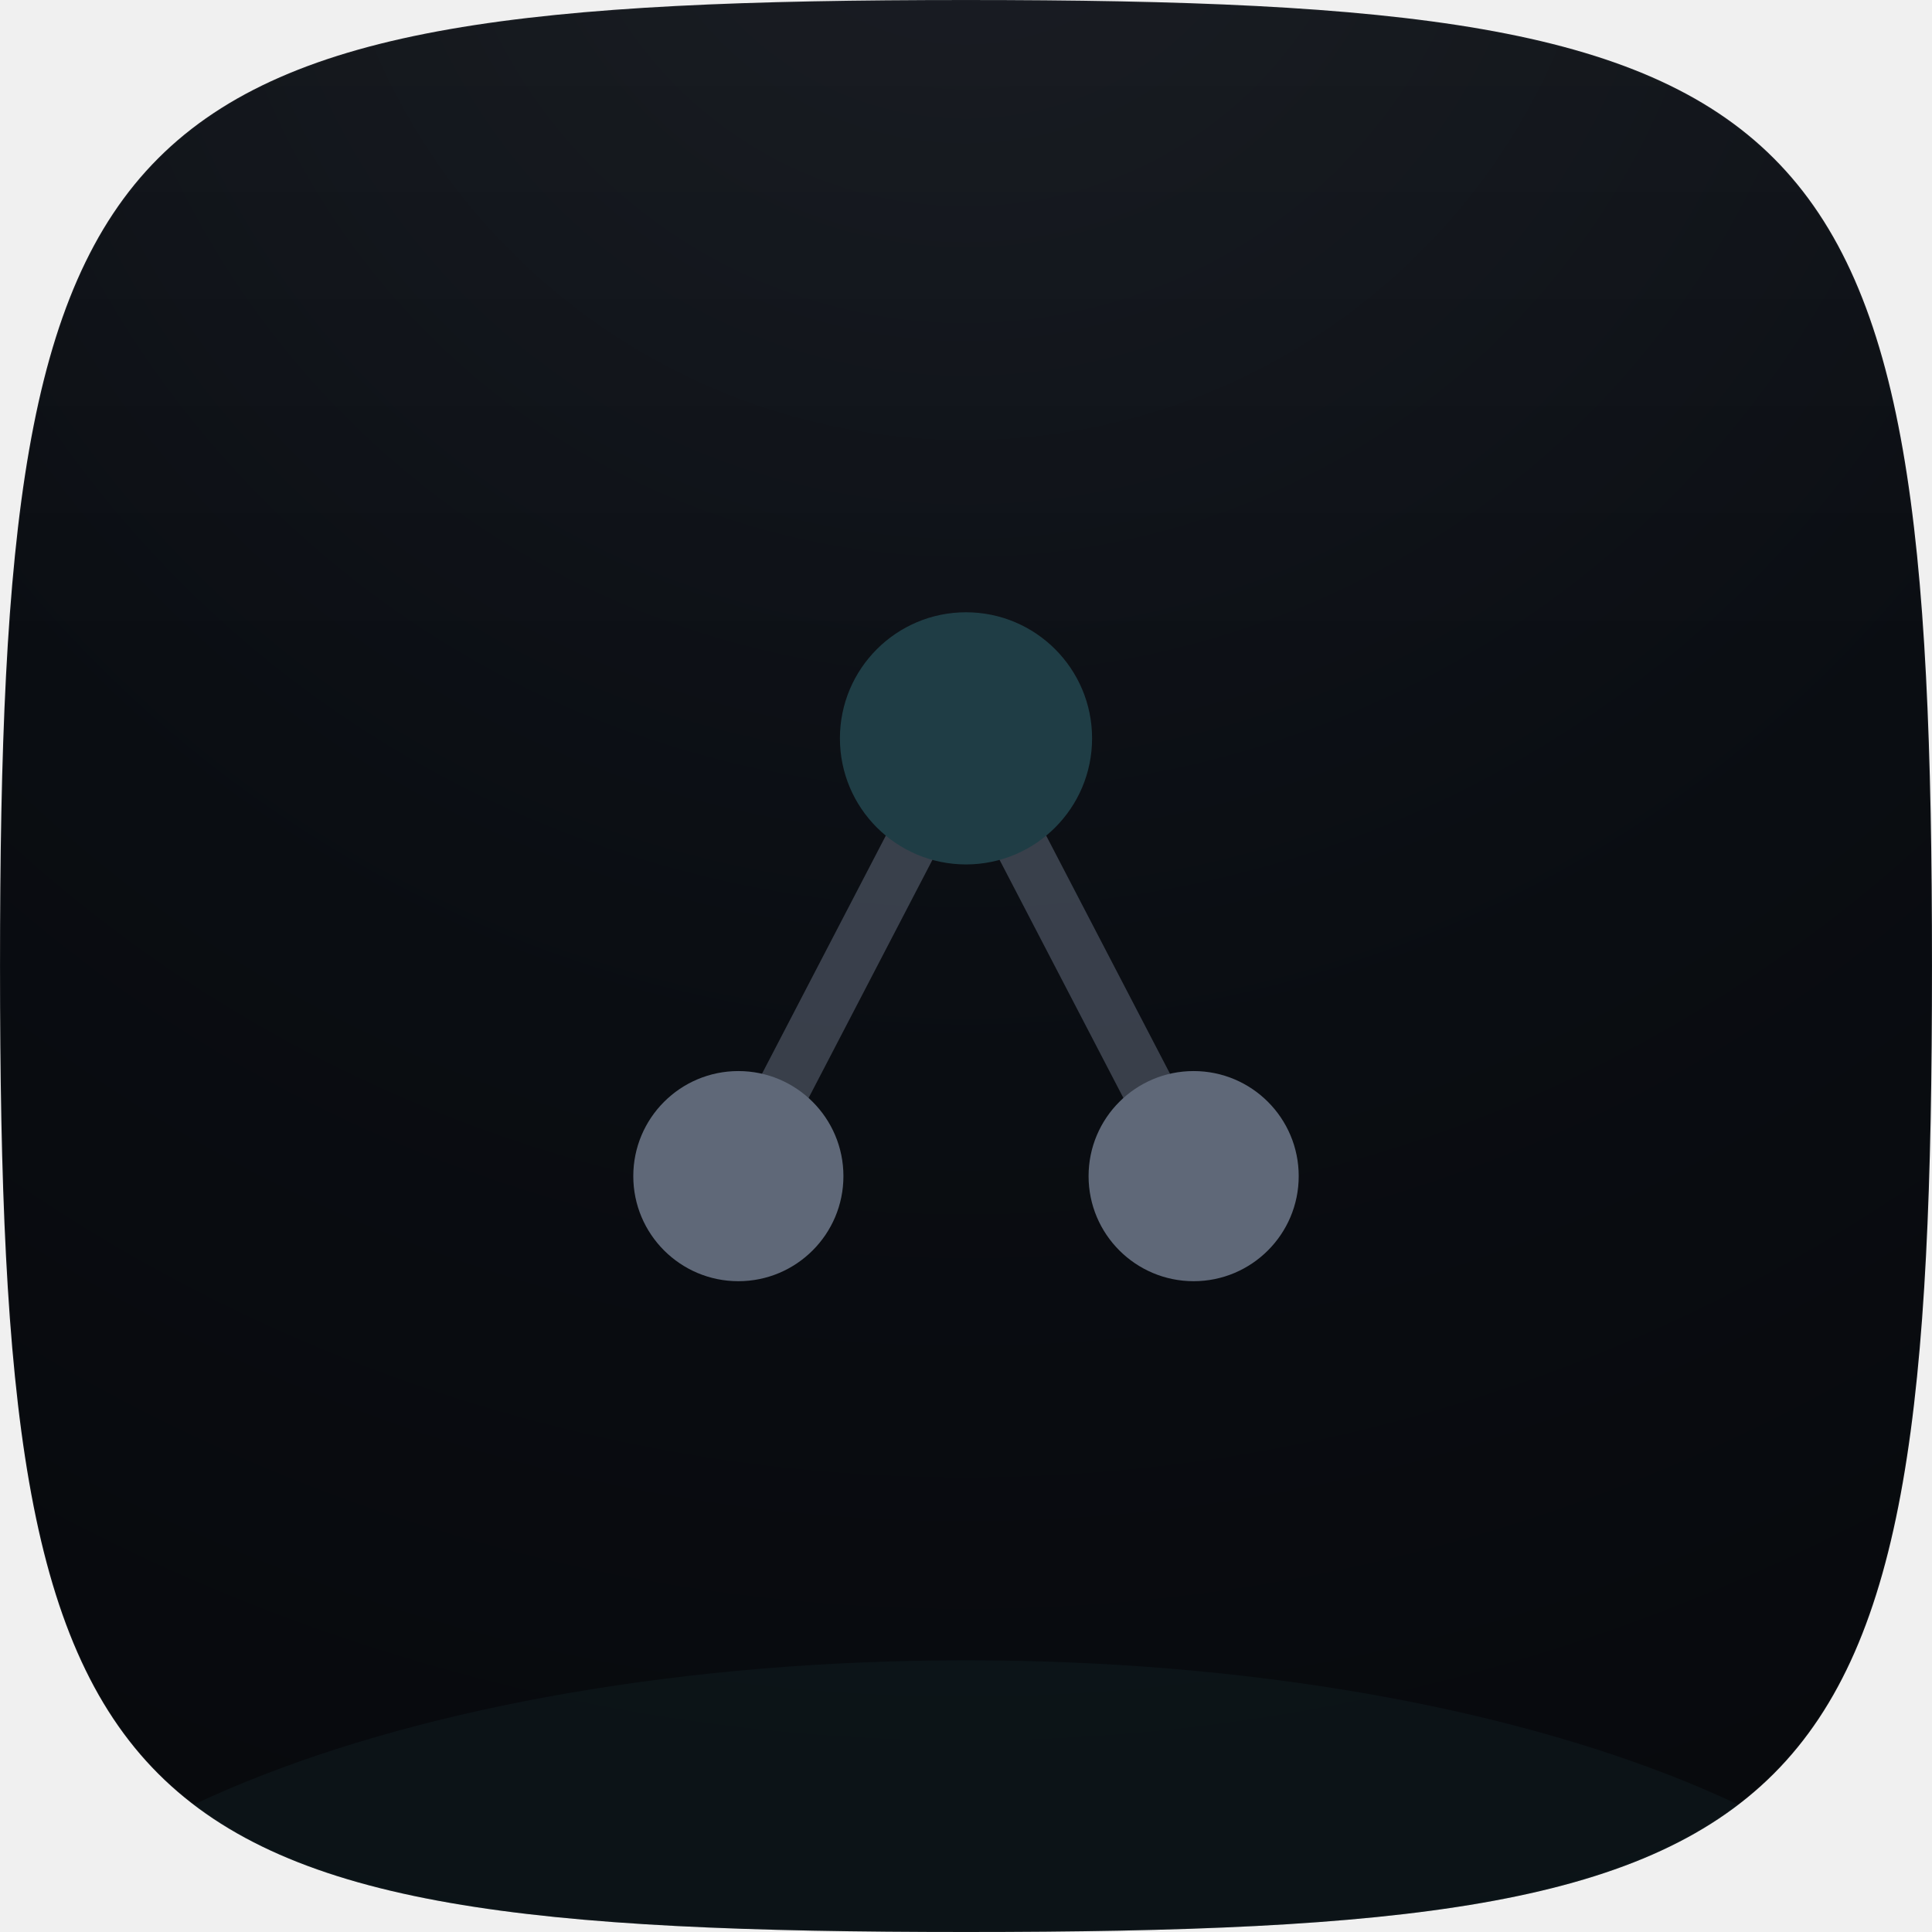
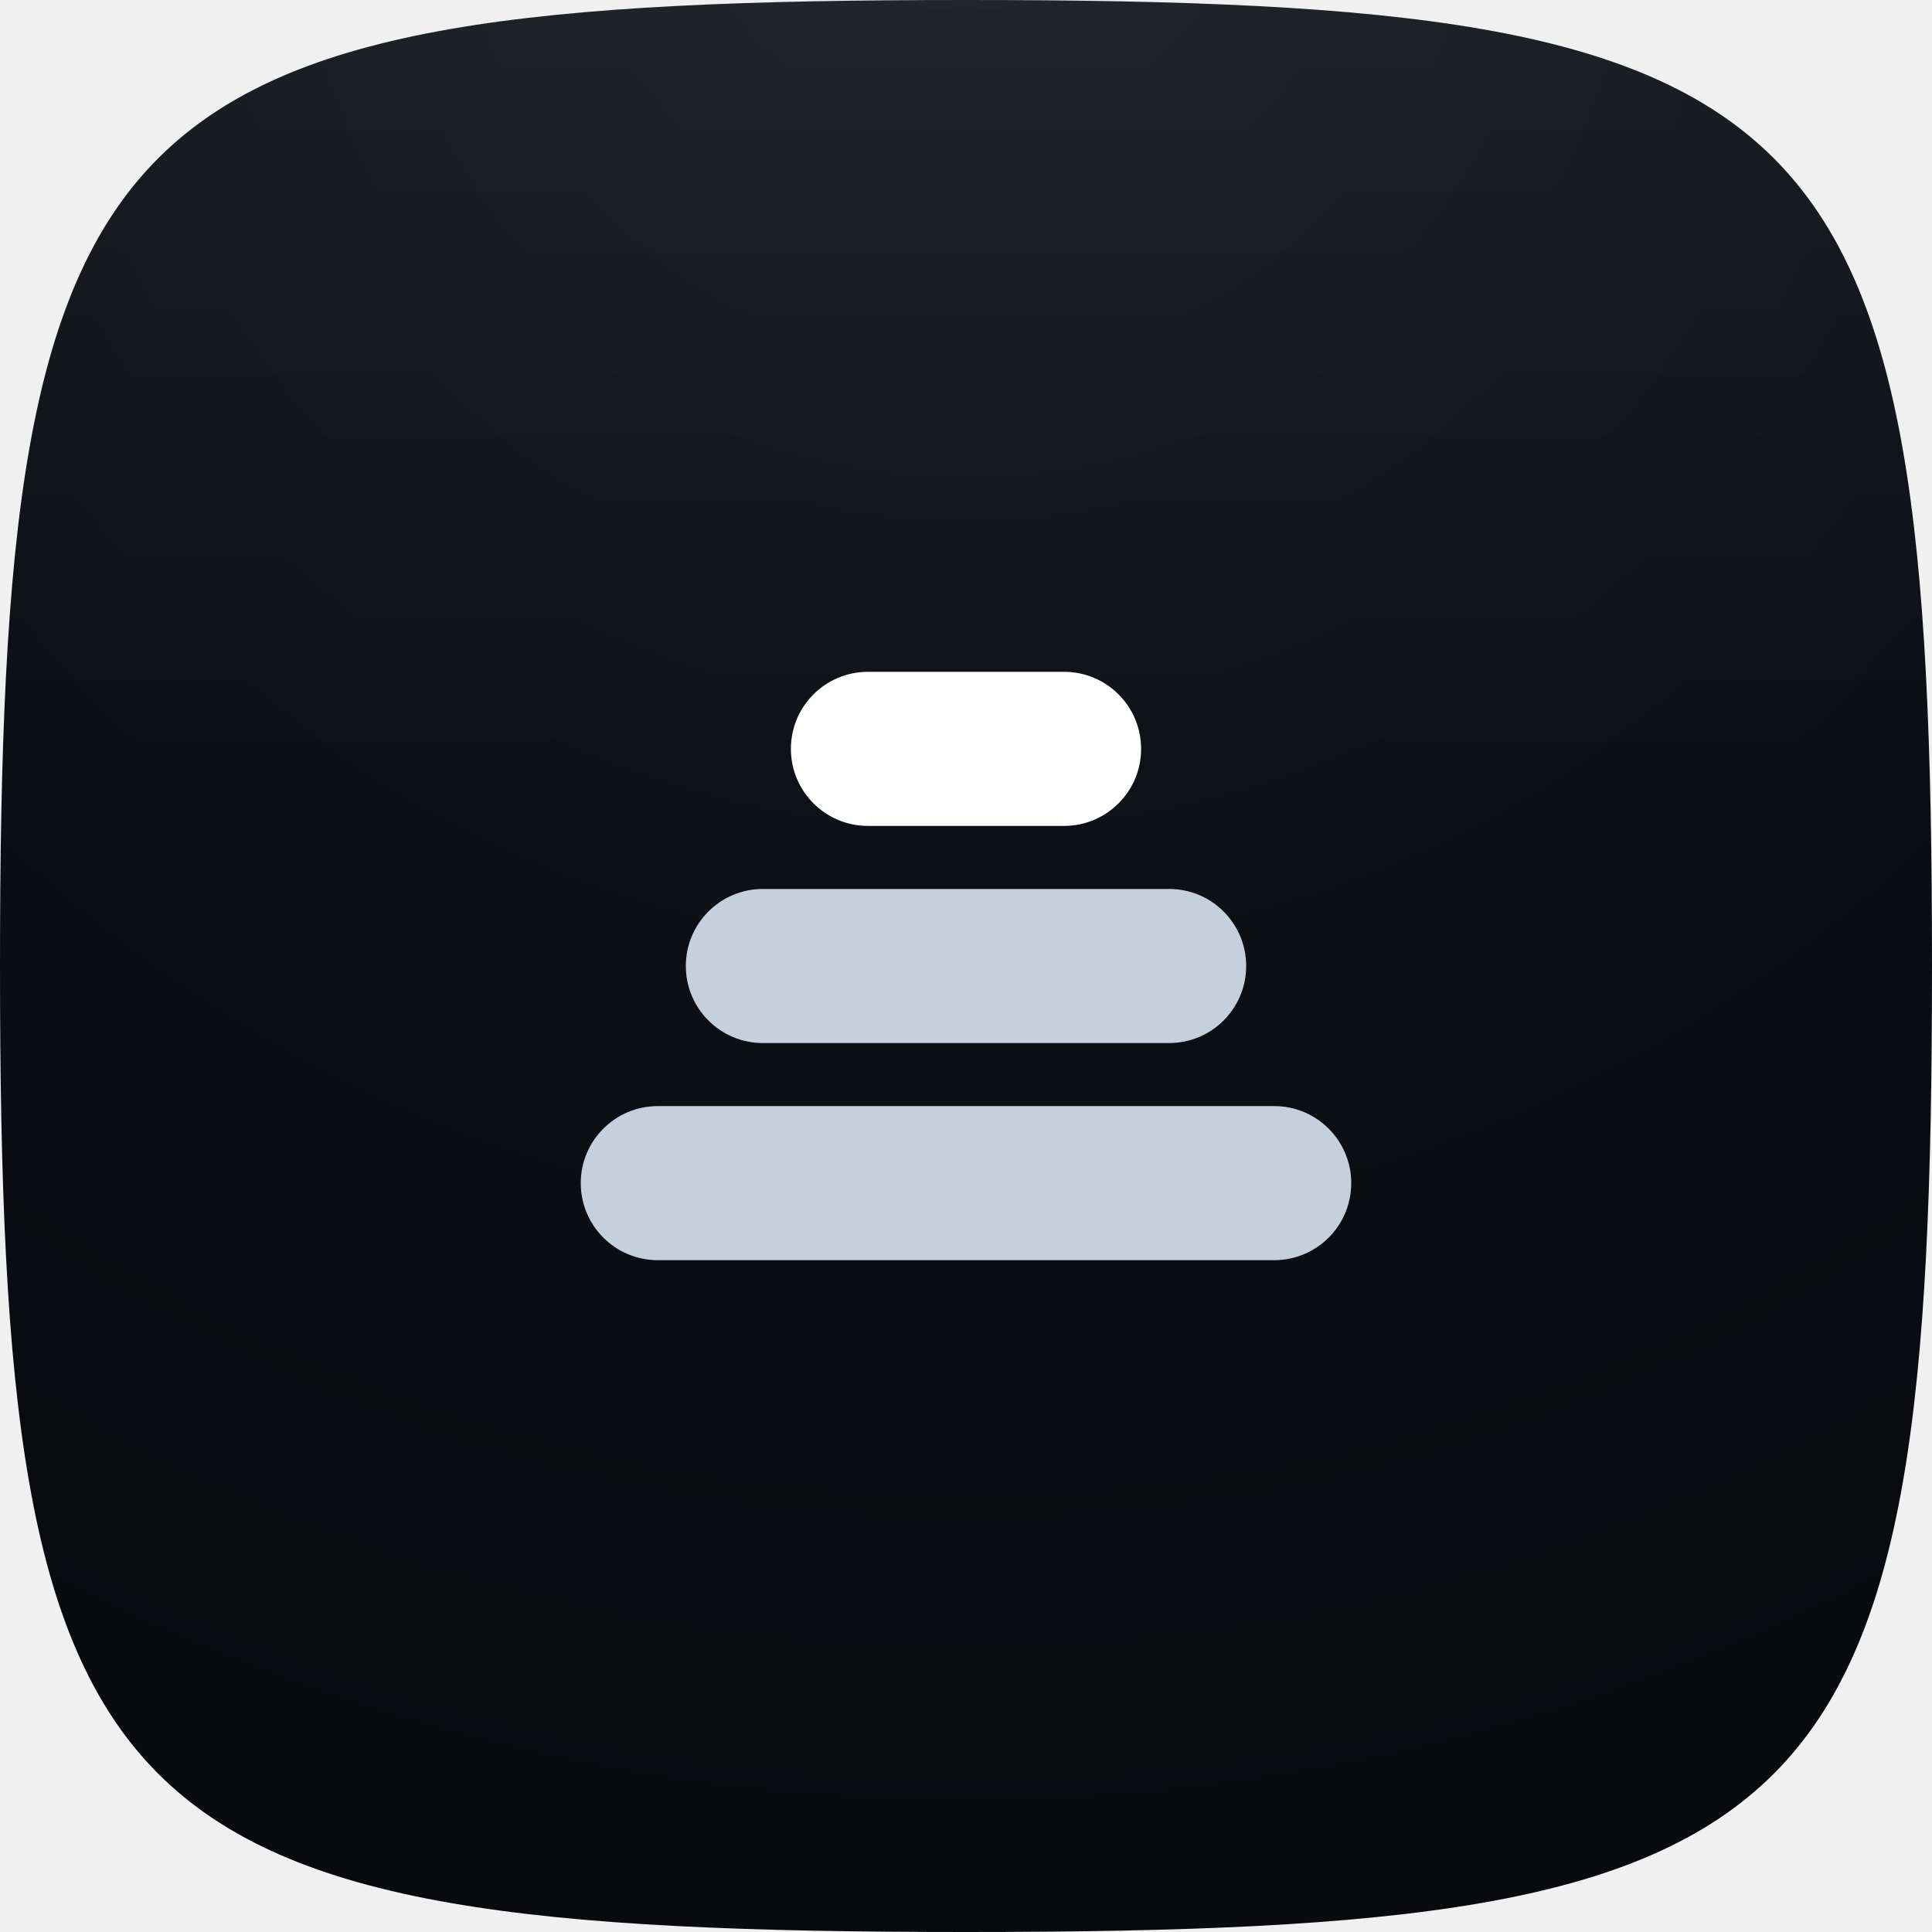
<svg xmlns="http://www.w3.org/2000/svg" viewBox="0 0 1024 1024" width="1024" height="1024">
  <defs>
-     <radialGradient id="iconBg" cx="50%" cy="-10%" r="120%">
-       <stop offset="0%" stop-color="#14181f" />
-       <stop offset="55%" stop-color="#0a0d12" />
+     <radialGradient id="bg" cx="50%" cy="-8%" r="120%">
+       <stop offset="0%" stop-color="#161b23" />
+       <stop offset="55%" stop-color="#0b0e13" />
      <stop offset="100%" stop-color="#07090c" />
    </radialGradient>
-     <linearGradient id="iconTop" x1="50%" y1="0%" x2="50%" y2="35%">
-       <stop offset="0%" stop-color="#ffffff" stop-opacity="0.025" />
+     <linearGradient id="sheen" x1="50%" y1="0%" x2="50%" y2="40%">
+       <stop offset="0%" stop-color="#ffffff" stop-opacity="0.05" />
      <stop offset="100%" stop-color="#ffffff" stop-opacity="0" />
    </linearGradient>
-     <clipPath id="iconClip">
-       <path d="M 0 512 C 0 53, 53 0, 512 0 C 971 0, 1024 53, 1024 512 C 1024 971, 971 1024, 512 1024 C 53 1024, 0 971, 0 512 Z" />
-     </clipPath>
  </defs>
-   <g clip-path="url(#iconClip)">
-     <rect width="1024" height="1024" fill="url(#iconBg)" />
-     <rect width="1024" height="1024" fill="url(#iconTop)" />
-     <ellipse cx="512" cy="1100" rx="540" ry="220" fill="#1f3d45" fill-opacity="0.18" />
-   </g>
-   <path d="M 0 512 C 0 53, 53 0, 512 0 C 971 0, 1024 53, 1024 512 C 1024 971, 971 1024, 512 1024 C 53 1024, 0 971, 0 512 Z" fill="none" stroke="#ffffff" stroke-opacity="0.025" stroke-width="1" />
-   <g transform="translate(215, 215) scale(18.5625)">
-     <line x1="16" y1="9.5" x2="9.5" y2="22" stroke="#5f6878" stroke-width="1.5" stroke-linecap="round" stroke-opacity="0.55" />
-     <line x1="16" y1="9.5" x2="22.5" y2="22" stroke="#5f6878" stroke-width="1.5" stroke-linecap="round" stroke-opacity="0.55" />
-     <circle cx="9.5" cy="22" r="3" fill="#5f6878" />
-     <circle cx="22.5" cy="22" r="3" fill="#5f6878" />
-     <circle cx="16" cy="9.5" r="3.6" fill="#1f3d45" />
+   <path d="M 0 512 C 0 53, 53 0, 512 0 C 971 0, 1024 53, 1024 512 C 1024 971, 971 1024, 512 1024 C 53 1024, 0 971, 0 512 Z" fill="url(#bg)" />
+   <path d="M 0 512 C 0 53, 53 0, 512 0 C 971 0, 1024 53, 1024 512 C 1024 971, 971 1024, 512 1024 C 53 1024, 0 971, 0 512 Z" fill="url(#sheen)" />
+   <g transform="translate(215,215) scale(18.5625)">
+     <rect x="5" y="20" width="22" height="4.4" rx="2.2" fill="#c6d0dc" />
+     <rect x="8" y="13.8" width="16" height="4.4" rx="2.2" fill="#c6d0dc" />
+     <rect x="11" y="7.6" width="10" height="4.4" rx="2.2" fill="#ffffff" />
  </g>
</svg>
